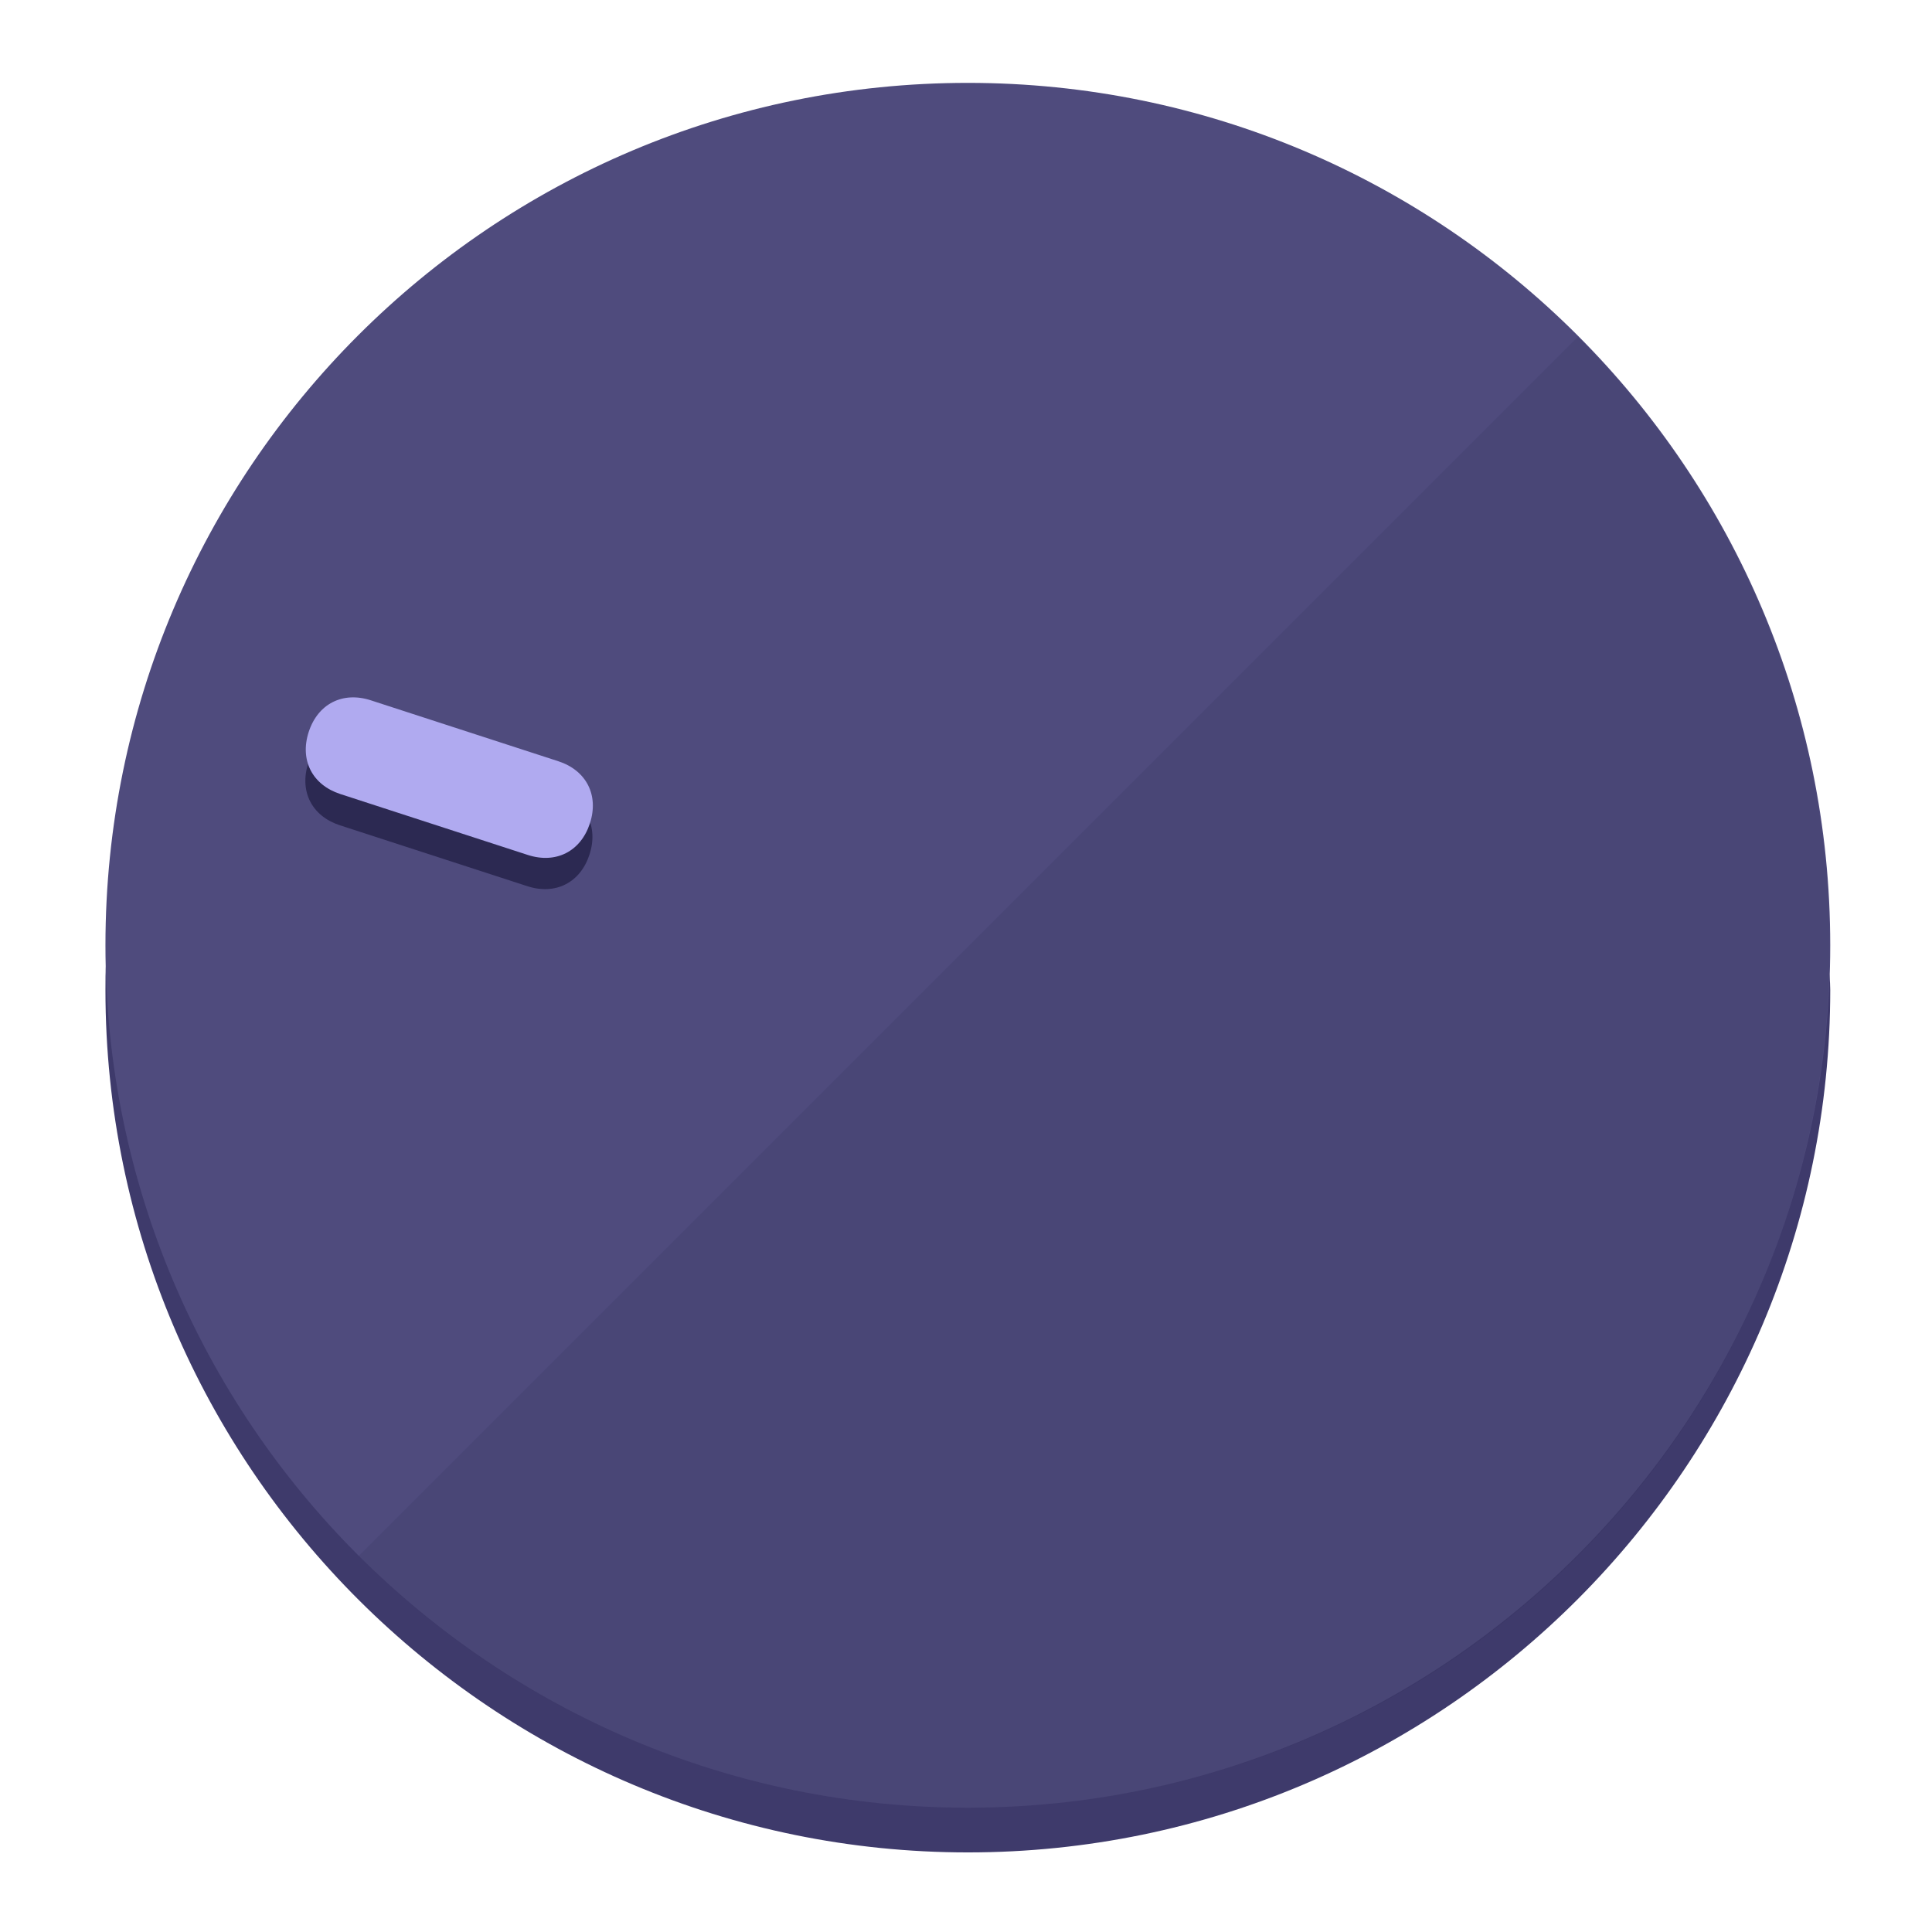
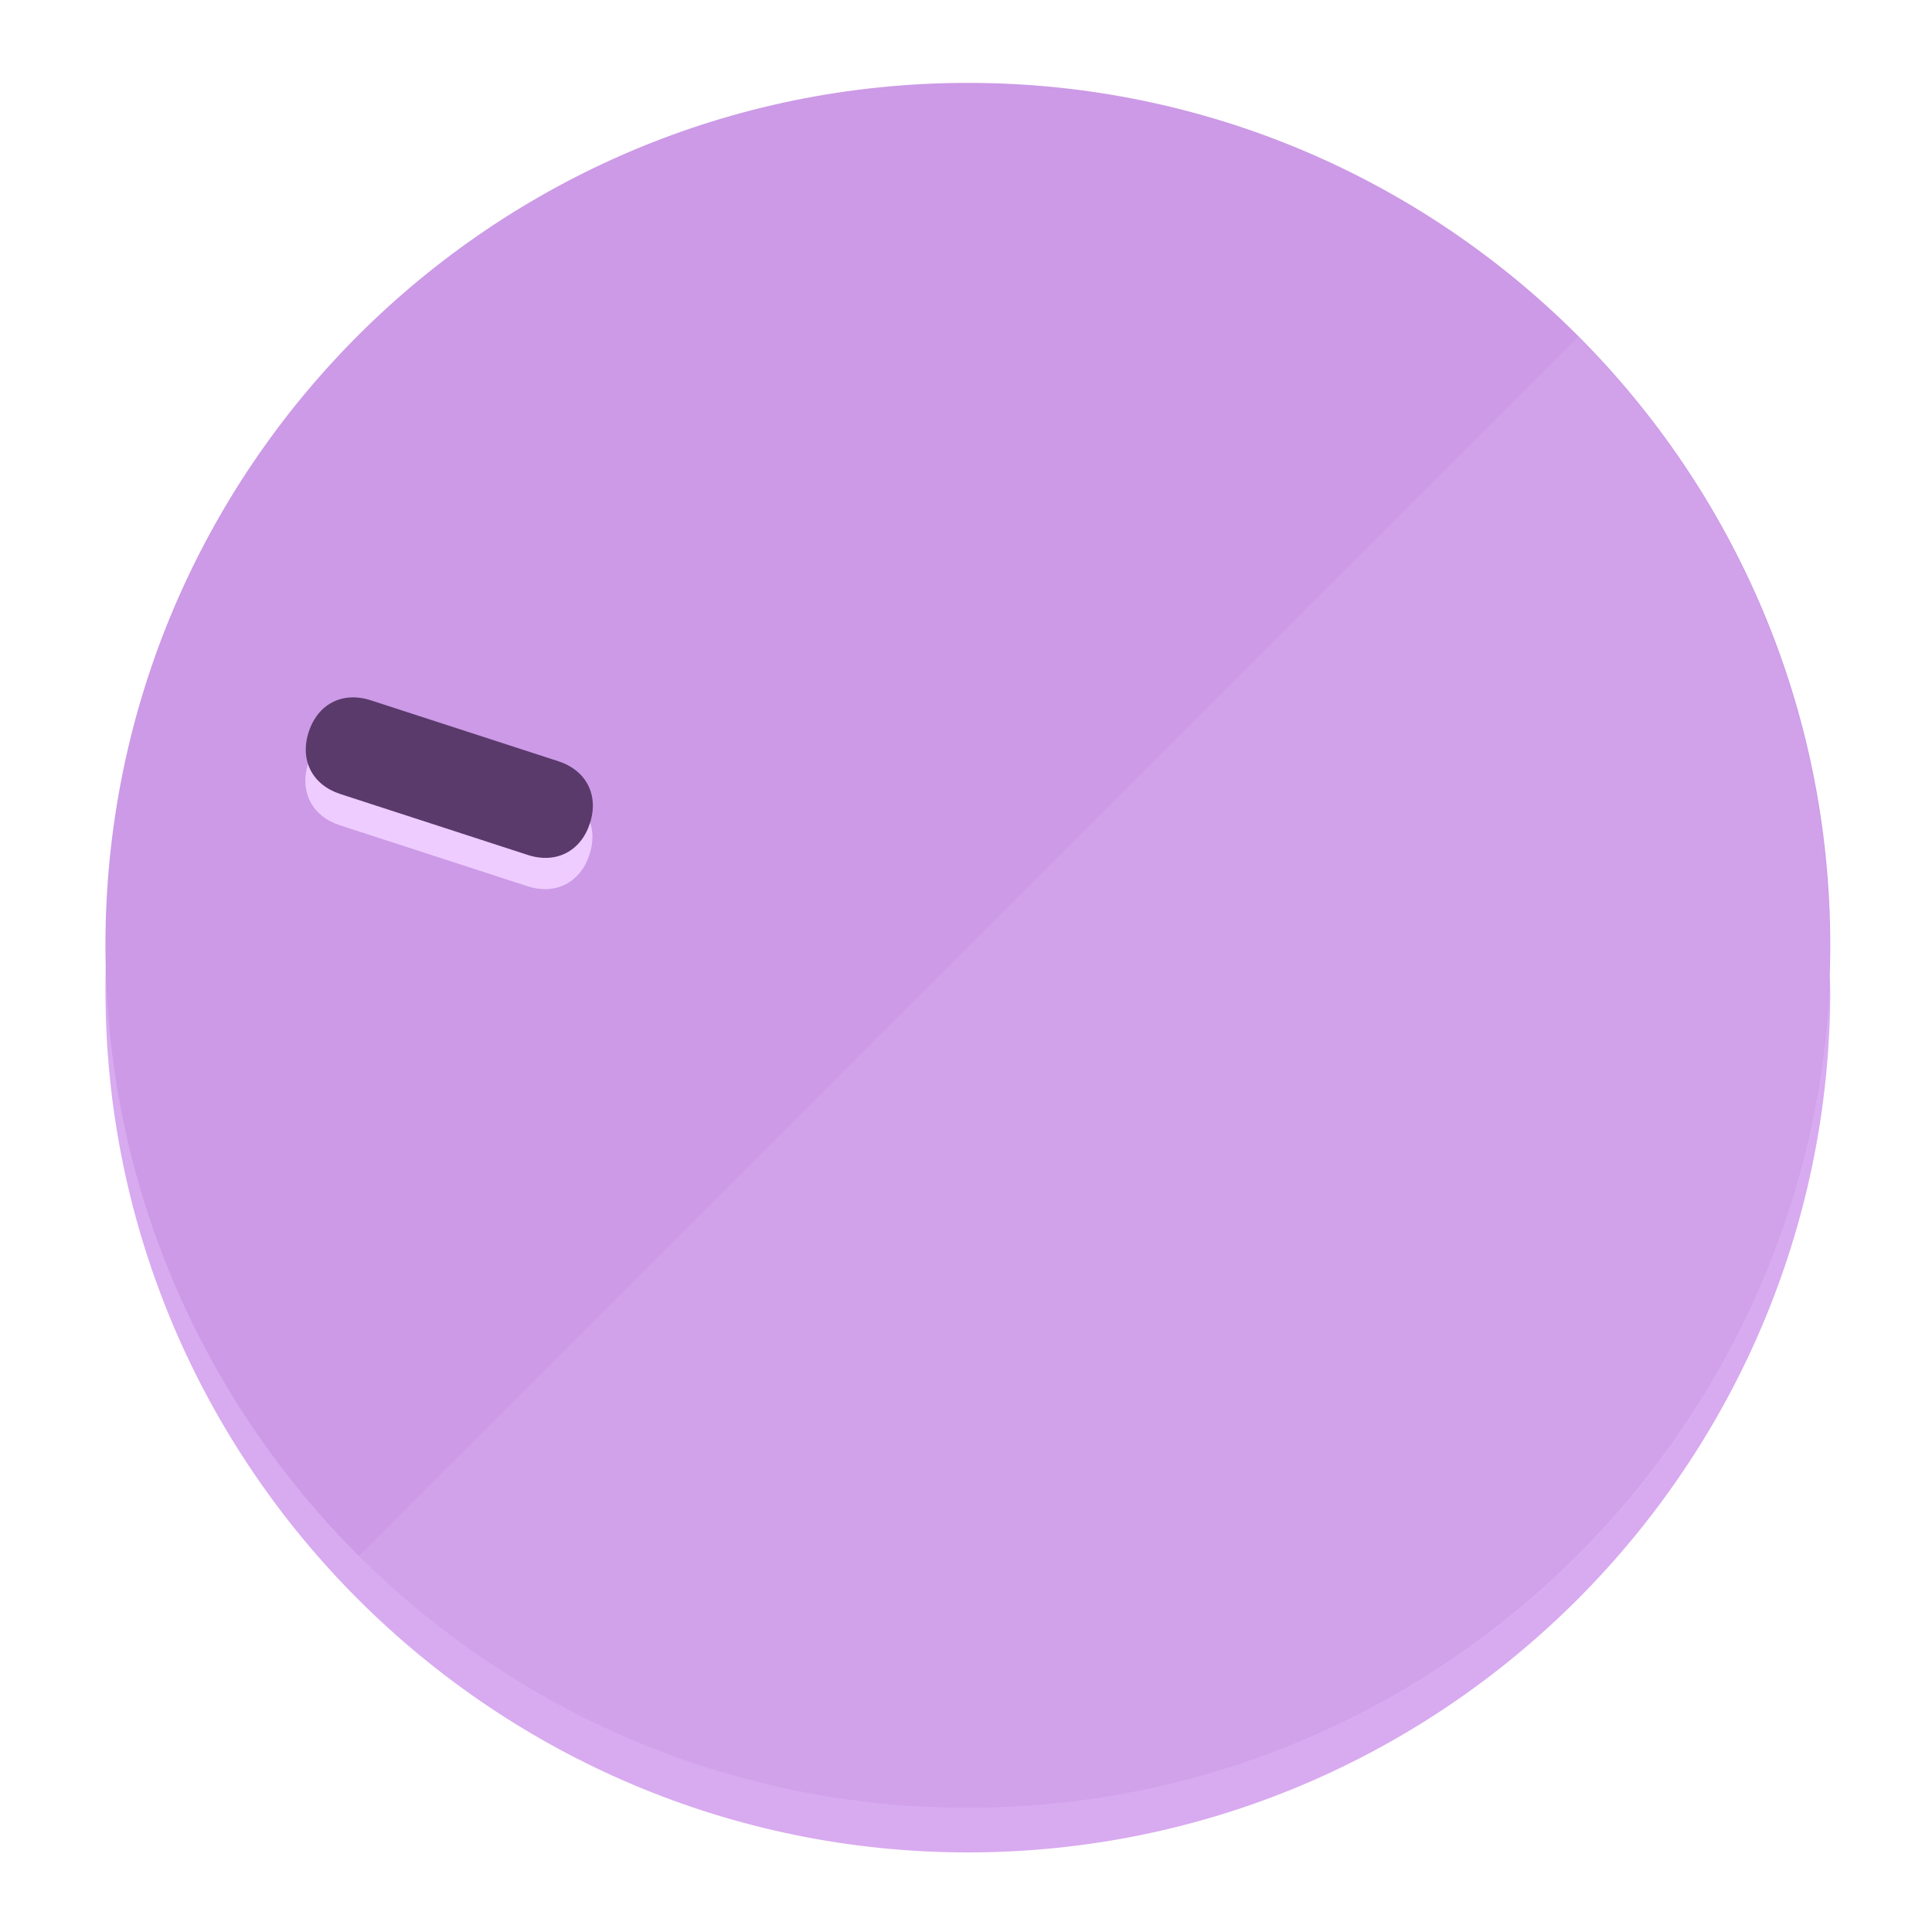
<svg xmlns="http://www.w3.org/2000/svg" height="120px" width="120px" version="1.1" id="Layer_1" viewBox="0 0 496.8 496.8" xml:space="preserve">
  <defs id="defs23" />
  <g id="g3158">
-     <path style="display:inline;fill:#3E3A6B;fill-opacity:1;stroke-width:1.584" d="m 248.875,445.92 c 116.582,0 212.89,-91.238 220.493,-205.286 0,5.069 1.267,8.87 1.267,13.939 0,121.651 -98.842,221.76 -221.76,221.76 -121.651,0 -221.76,-98.842 -221.76,-221.76 0,-5.069 0,-8.87 1.267,-13.939 7.603,114.048 103.91,205.286 220.493,205.286 z" id="path8" />
-     <circle style="display:inline;fill:#4F4B7D;fill-opacity:1;stroke-width:1.584" cx="248.875" cy="243.071" r="221.76" id="circle12" />
-     <path style="display:inline;fill:#2C2952;fill-opacity:0.154;stroke-width:1.587" d="m 405.744,86.606 c 86.308,86.308 86.308,227.193 0,313.5 -86.308,86.308 -227.193,86.308 -313.5,0" id="path14" />
+     <path style="display:inline;fill:#D8AAF0;fill-opacity:1;stroke-width:1.584" d="m 248.875,445.92 c 116.582,0 212.89,-91.238 220.493,-205.286 0,5.069 1.267,8.87 1.267,13.939 0,121.651 -98.842,221.76 -221.76,221.76 -121.651,0 -221.76,-98.842 -221.76,-221.76 0,-5.069 0,-8.87 1.267,-13.939 7.603,114.048 103.91,205.286 220.493,205.286 z" id="path8" />
+     <circle style="display:inline;fill:#CC9AE6;fill-opacity:1;stroke-width:1.584" cx="248.875" cy="243.071" r="221.76" id="circle12" />
+     <path style="display:inline;fill:#EECCFF;fill-opacity:0.154;stroke-width:1.587" d="m 405.744,86.606 c 86.308,86.308 86.308,227.193 0,313.5 -86.308,86.308 -227.193,86.308 -313.5,0" id="path14" />
  </g>
  <g id="g3198">
    <circle style="display:none;fill:#000000;fill-opacity:0;stroke-width:1.584" cx="-154.88" cy="311.577" r="221.76" id="circle12-3" transform="rotate(-72)" />
-     <path style="display:inline;fill:#2C2952;fill-opacity:1;stroke-width:1.584" d="m 143.448,203.776 c 7.231,2.35 10.485,8.737 8.136,15.968 v 0 c -2.35,7.231 -8.737,10.485 -15.968,8.136 L 87.409,212.216 c -7.231,-2.35 -10.485,-8.737 -8.136,-15.968 v 0 c 2.35,-7.231 8.737,-10.485 15.968,-8.136 z" id="path3789" />
-     <path style="display:inline;fill:#B0AAF0;stroke-width:1.584" d="m 143.557,195.742 c 7.231,2.35 10.485,8.737 8.136,15.968 v 0 c -2.35,7.231 -8.737,10.485 -15.968,8.136 L 87.518,204.182 c -7.231,-2.35 -10.485,-8.737 -8.136,-15.968 v 0 c 2.35,-7.231 8.737,-10.485 15.968,-8.136 z" id="path915" />
+     <path style="display:inline;fill:#EECCFF;fill-opacity:1;stroke-width:1.584" d="m 143.448,203.776 c 7.231,2.35 10.485,8.737 8.136,15.968 v 0 c -2.35,7.231 -8.737,10.485 -15.968,8.136 L 87.409,212.216 c -7.231,-2.35 -10.485,-8.737 -8.136,-15.968 v 0 c 2.35,-7.231 8.737,-10.485 15.968,-8.136 z" id="path3789" />
+     <path style="display:inline;fill:#5A3A6B;stroke-width:1.584" d="m 143.557,195.742 c 7.231,2.35 10.485,8.737 8.136,15.968 v 0 c -2.35,7.231 -8.737,10.485 -15.968,8.136 L 87.518,204.182 c -7.231,-2.35 -10.485,-8.737 -8.136,-15.968 v 0 c 2.35,-7.231 8.737,-10.485 15.968,-8.136 z" id="path915" />
  </g>
</svg>
